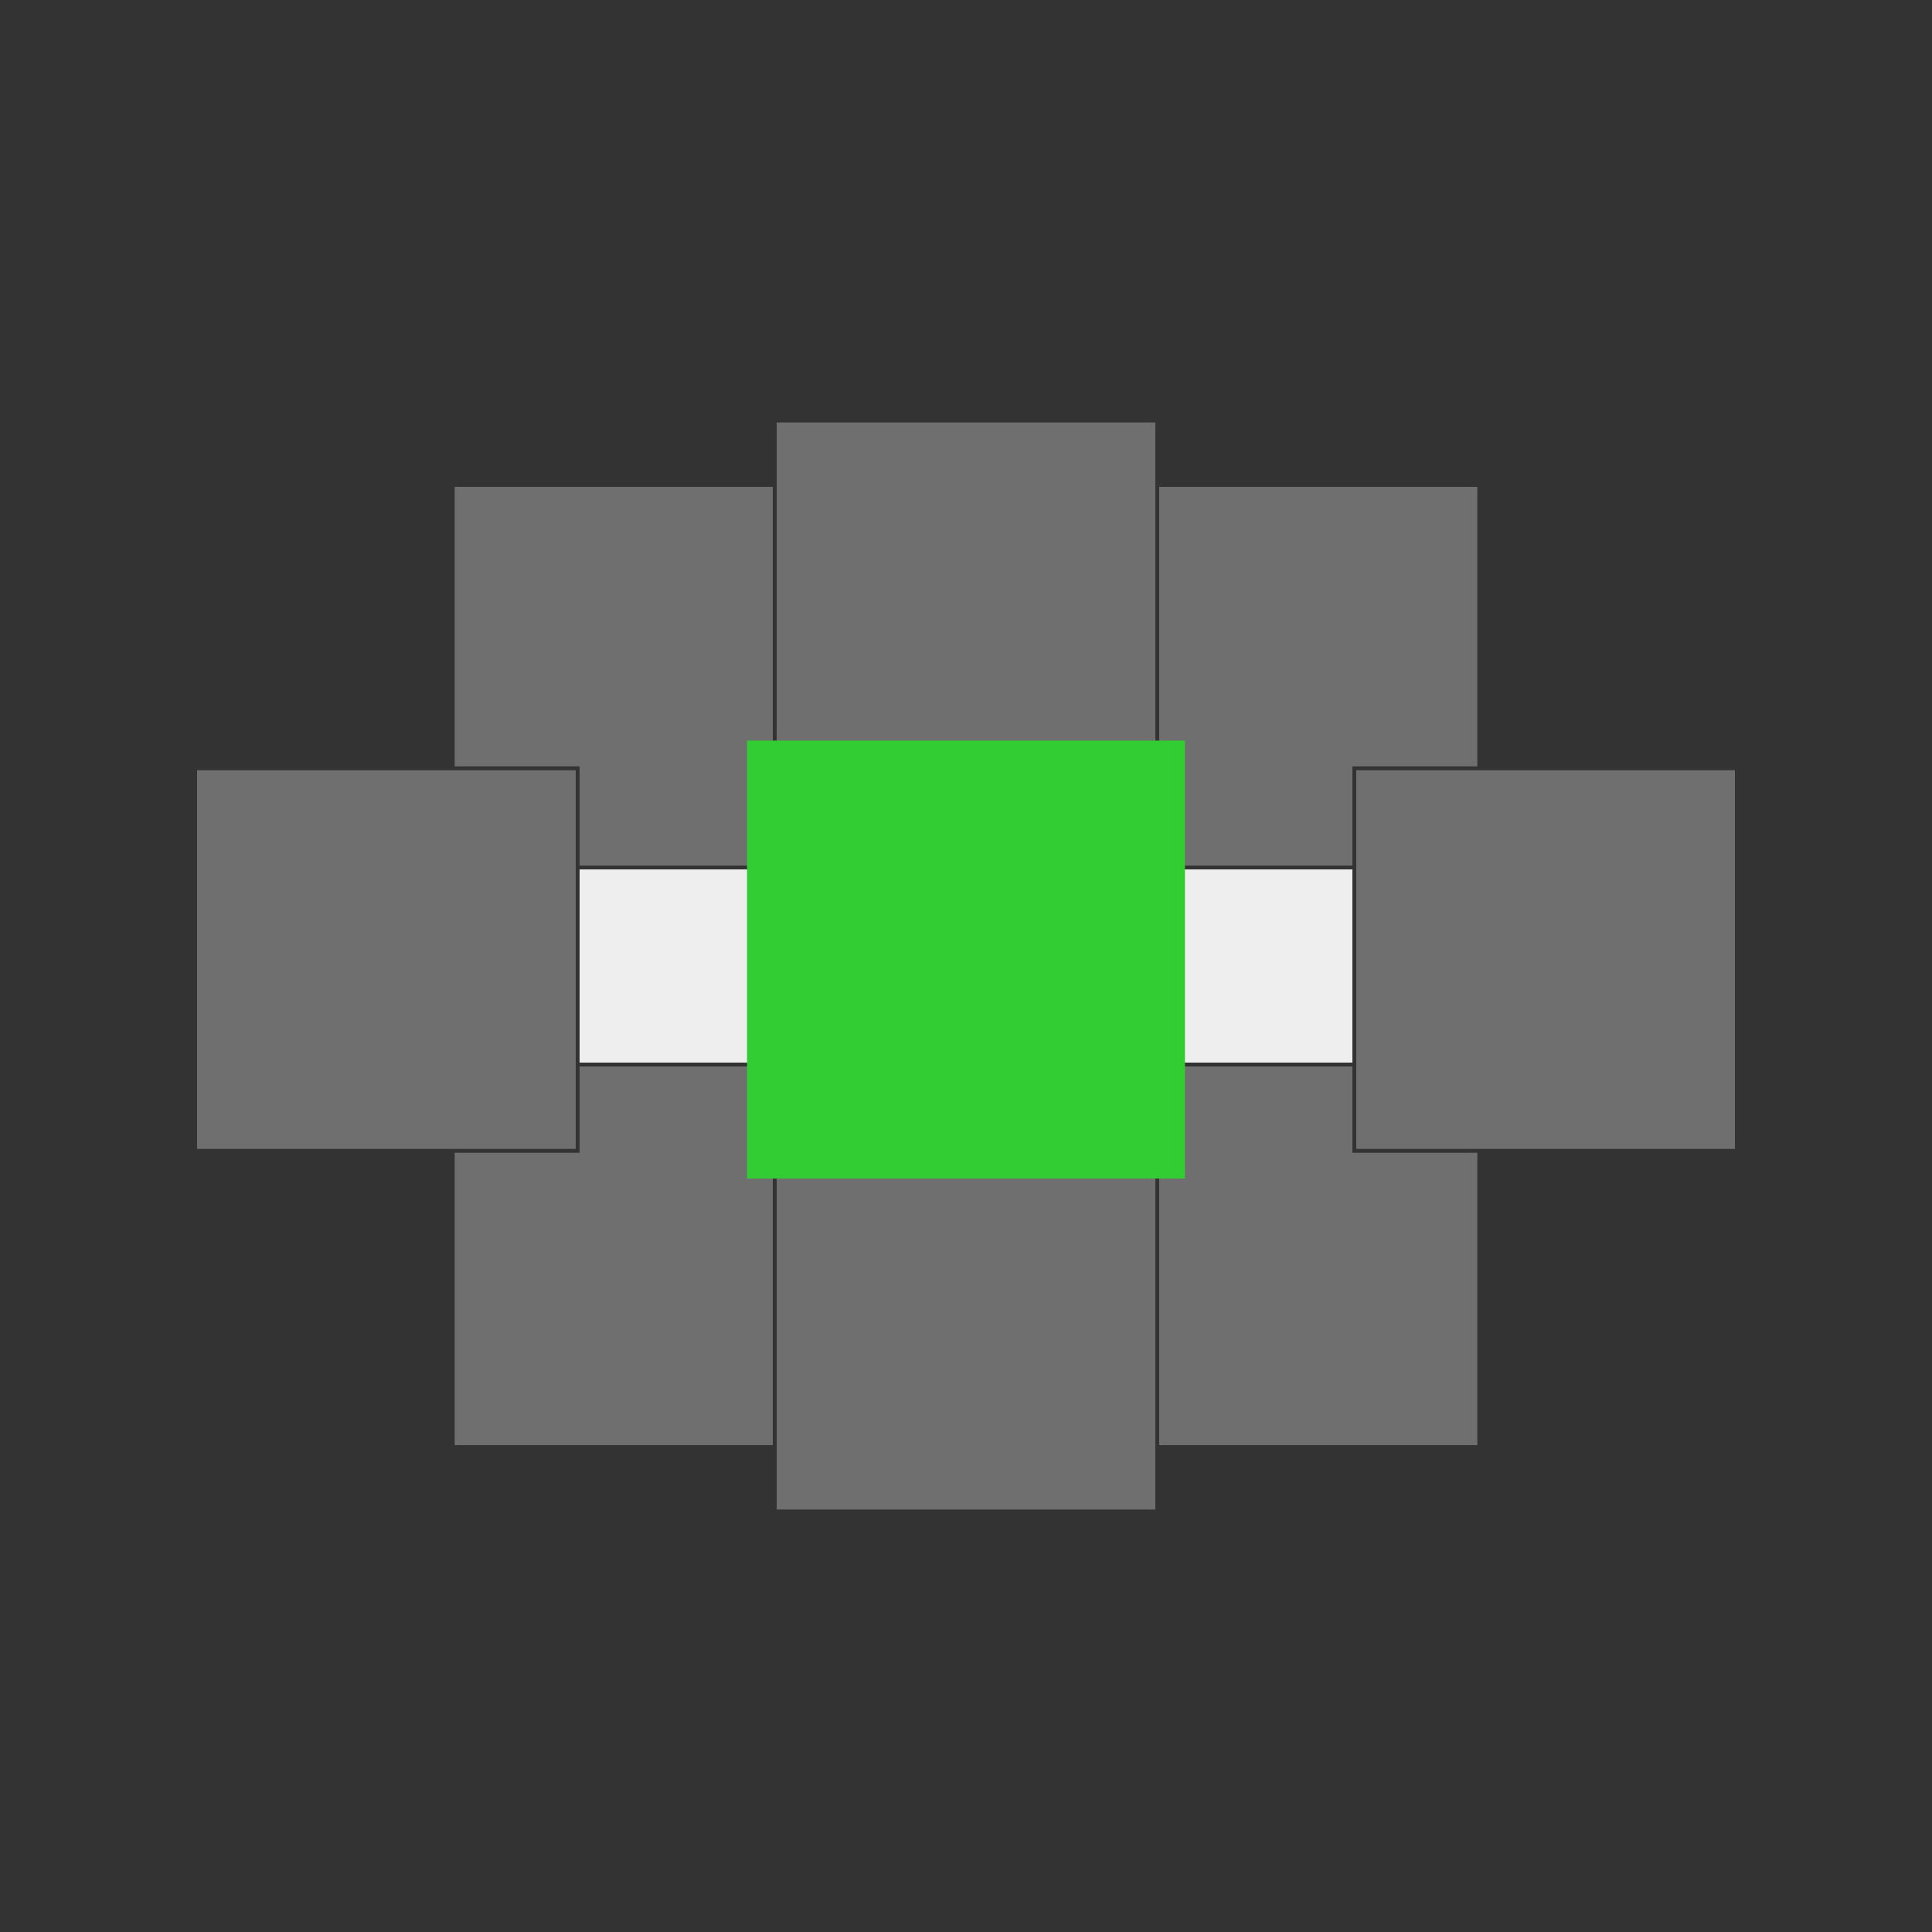
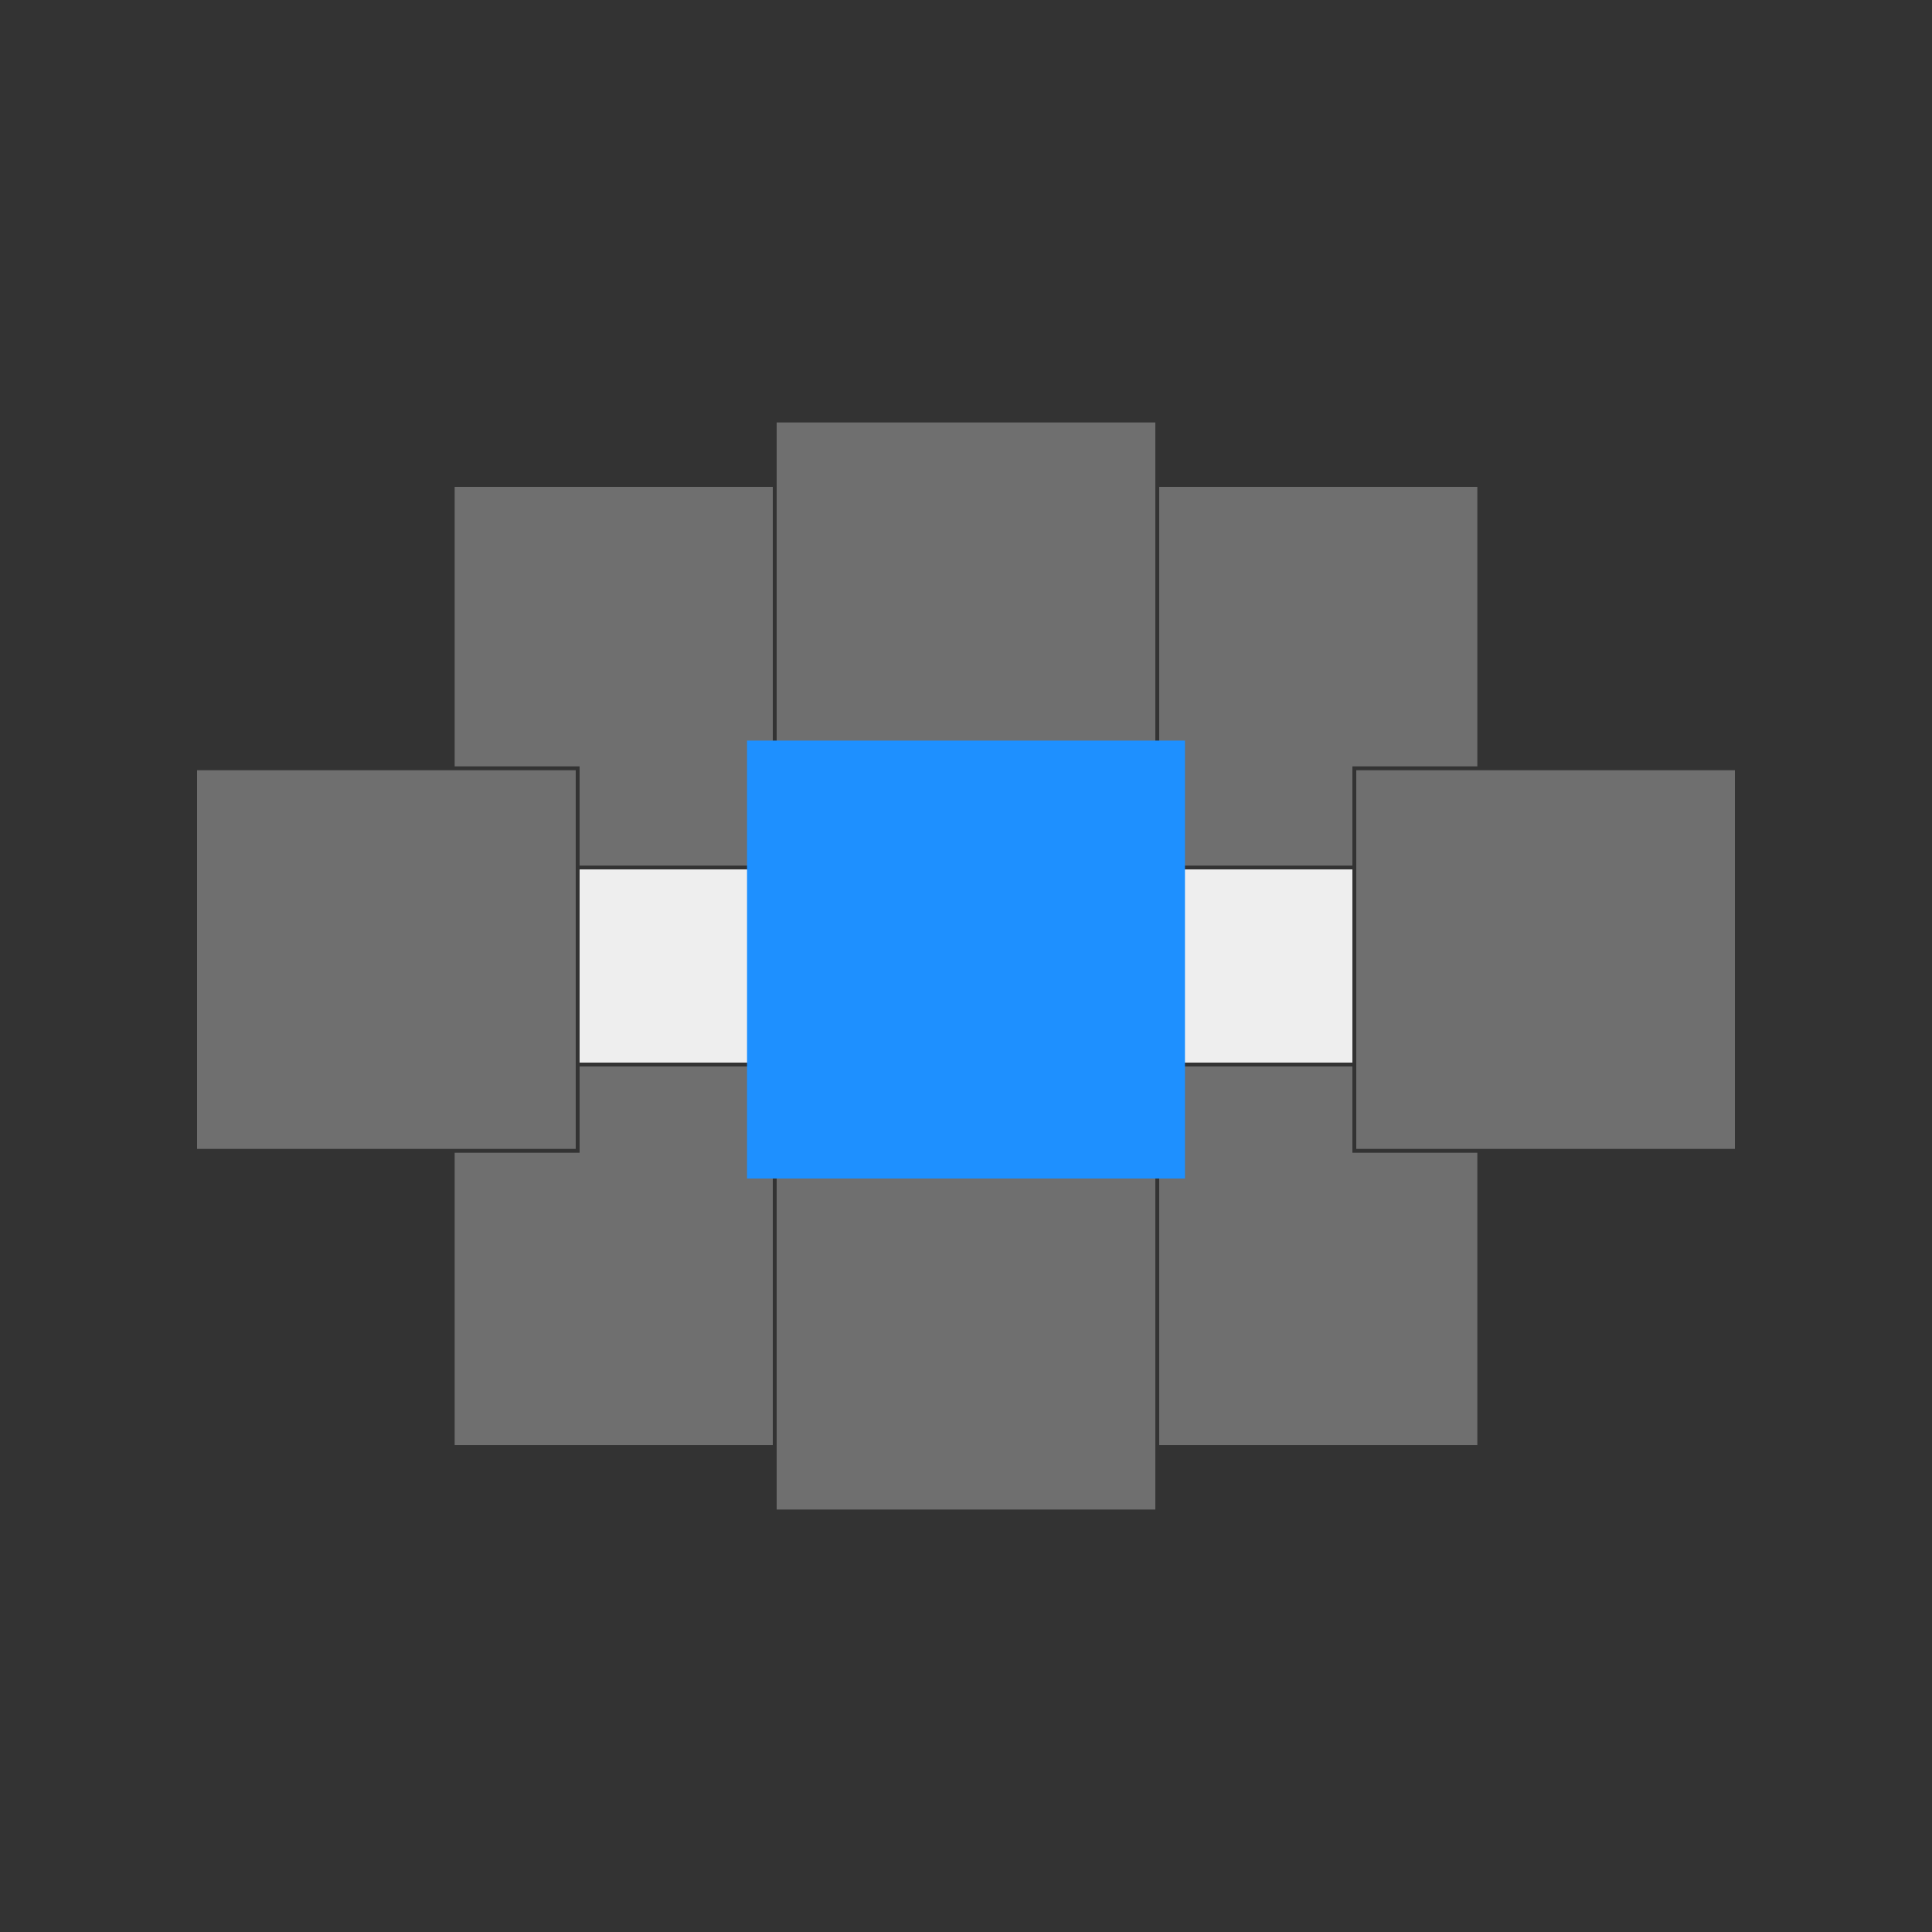
<svg xmlns="http://www.w3.org/2000/svg" viewBox="0 0 1500 1500" fill="none">
  <rect width="1500" height="1500" fill="#333333" />
  <rect x="389" y="519" width="719" height="438" fill="#EEEEEE" />
  <rect x="351.5" y="376.5" width="297" height="297" stroke="#333333" stroke-width="3" fill="#6F6F6F" />
  <rect x="851.5" y="376.5" width="297" height="297" stroke="#333333" stroke-width="3" fill="#6F6F6F" />
  <rect x="851.5" y="826.5" width="297" height="297" stroke="#333333" stroke-width="3" fill="#6F6F6F" />
  <rect x="351.5" y="826.5" width="297" height="297" stroke="#333333" stroke-width="3" fill="#6F6F6F" />
  <rect x="1051.5" y="596.5" width="297" height="297" stroke="#333333" stroke-width="3" fill="#6F6F6F" />
  <rect x="601.5" y="326.5" width="297" height="297" stroke="#333333" stroke-width="3" fill="#6F6F6F" />
  <rect x="601.5" y="876.5" width="297" height="297" stroke="#333333" stroke-width="3" fill="#6F6F6F" />
  <rect x="151.5" y="596.5" width="297" height="297" stroke="#333333" stroke-width="3" fill="#6F6F6F" />
-   <rect x="580" y="575" width="340" height="340" fill="limegreen" />
+   <rect x="580" y="575" width="340" height="340" fill="dodgerblue" />
</svg>
